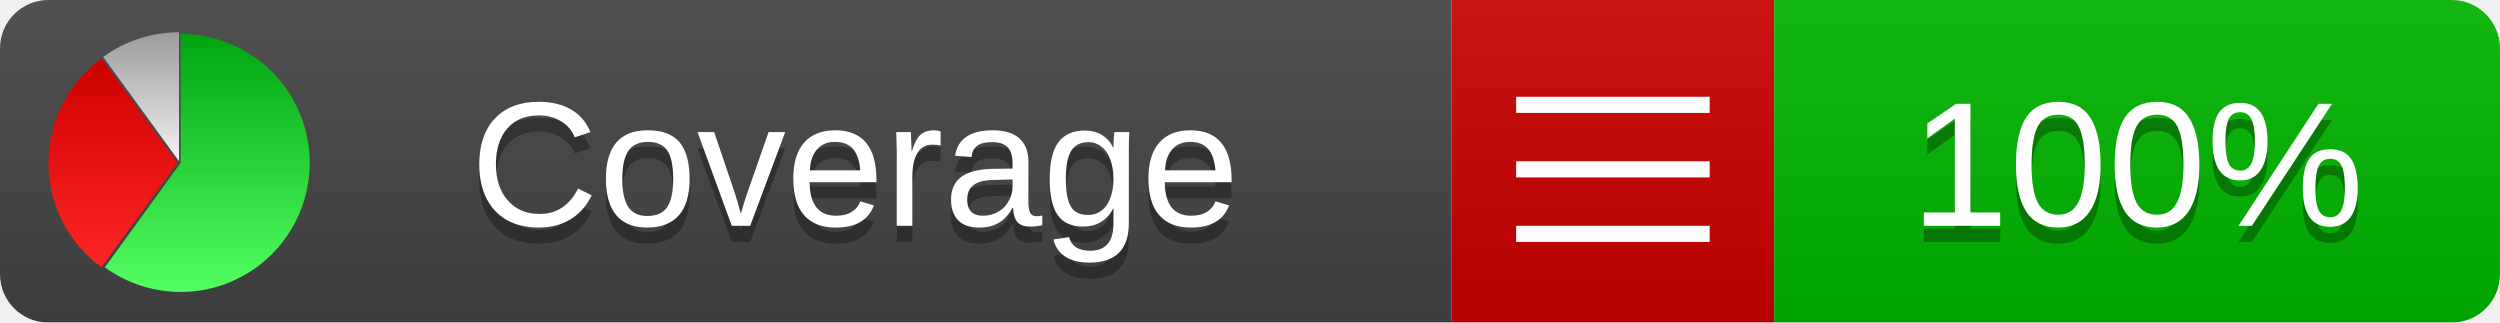
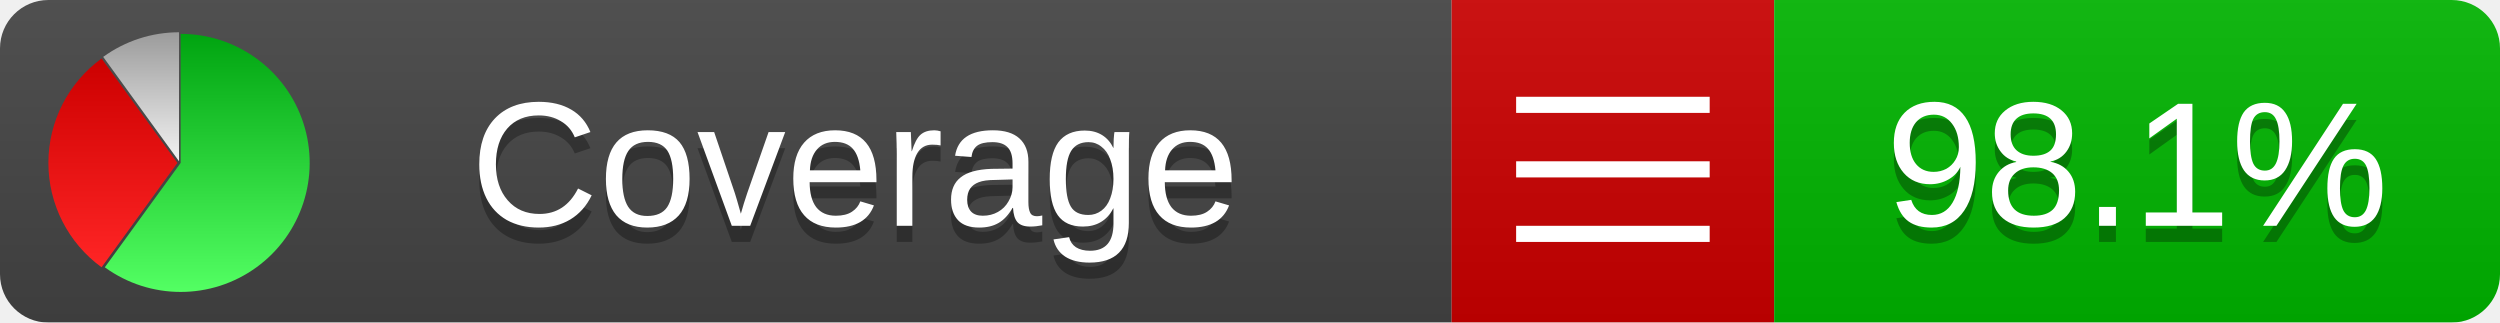
<svg xmlns="http://www.w3.org/2000/svg" xmlns:xlink="http://www.w3.org/1999/xlink" width="155" height="20">
  <style type="text/css">
          
            @keyframes fadeout {
              0 % { visibility: visible; opacity: 1; }
              40% { visibility: visible; opacity: 1; }
              50% { visibility: hidden; opacity: 0; }
              90% { visibility: hidden; opacity: 0; }
              100% { visibility: visible; opacity: 1; }
            }
            @keyframes fadein {
              0% { visibility: hidden; opacity: 0; }
              40% { visibility: hidden; opacity: 0; }
              50% { visibility: visible; opacity: 1; }
              90% { visibility: visible; opacity: 1; }
              100% { visibility: hidden; opacity: 0; }
            }
            .linecoverage {
                animation-duration: 10s;
                animation-name: fadeout;
                animation-iteration-count: infinite;
            }
            .branchcoverage {
                animation-duration: 10s;
                animation-name: fadein;
                animation-iteration-count: infinite;
            }
          
    </style>
  <defs>
    <linearGradient id="gradient" x2="0" y2="100%">
      <stop offset="0" stop-color="#bbb" stop-opacity=".1" />
      <stop offset="1" stop-opacity=".1" />
    </linearGradient>
    <linearGradient id="green" x2="0" y2="100%">
      <stop offset="0" stop-color="#00A410" />
      <stop offset="1" stop-color="#53FF63" />
    </linearGradient>
    <linearGradient id="red" x2="0" y2="100%">
      <stop offset="0" stop-color="#C00" />
      <stop offset="1" stop-color="#FF2525" />
    </linearGradient>
    <linearGradient id="gray" x2="0" y2="100%">
      <stop offset="0" stop-color="#9B9B9B" />
      <stop offset="1" stop-color="#F3F3F3" />
    </linearGradient>
    <mask id="mask">
      <rect width="155" height="20" rx="3" fill="#fff" />
    </mask>
    <g id="icon">
      <path style="fill:url(#green);" d="M205,202.5 l0,-200 a200,200 0 1,1 -117.558,361.803 z" />
      <path style="fill:url(#red);" d="M200,202.5 l-117.558,161.803 a200,200 0 0,1 0,-323.607 z" />
      <path style="fill:url(#gray);" d="M202.5,200 l-117.558,-161.803 a200,200 0 0,1 117.558,-38.196 z" />
    </g>
  </defs>
  <g mask="url(#mask)">
    <rect x="0" y="0" width="90" height="20" fill="#444" />
    <rect x="90" y="0" width="20" height="20" fill="#c00" />
    <rect x="110" y="0" width="45" height="20" fill="#00B600" />
    <rect x="0" y="0" width="155" height="20" fill="url(#gradient)" />
  </g>
  <g>
    <path class="" stroke="#fff" d="M94 6.5 h12 M94 10.5 h12 M94 14.5 h12" />
  </g>
  <g fill="#fff" text-anchor="middle" font-family="Verdana,Arial,Geneva,sans-serif" font-size="11">
    <a xlink:href="https://github.com/danielpalme/ReportGenerator" target="_top">
      <use xlink:href="#icon" transform="translate(3,2) scale(.04)" />
    </a>
    <text x="53" y="15" fill="#010101" fill-opacity=".3">Coverage</text>
    <text x="53" y="14" fill="#fff">Coverage</text>
-     <text class="" x="132.5" y="15" fill="#010101" fill-opacity=".3">100%</text>
-     <text class="" x="132.5" y="14">100%</text>
+     <text class="" x="132.5" y="15" fill="#010101" fill-opacity=".3">98.1%</text>
+     <text class="" x="132.5" y="14">98.1%</text>
  </g>
  <g>
    <rect class="" x="90" y="0" width="65" height="20" fill-opacity="0" />
  </g>
</svg>
